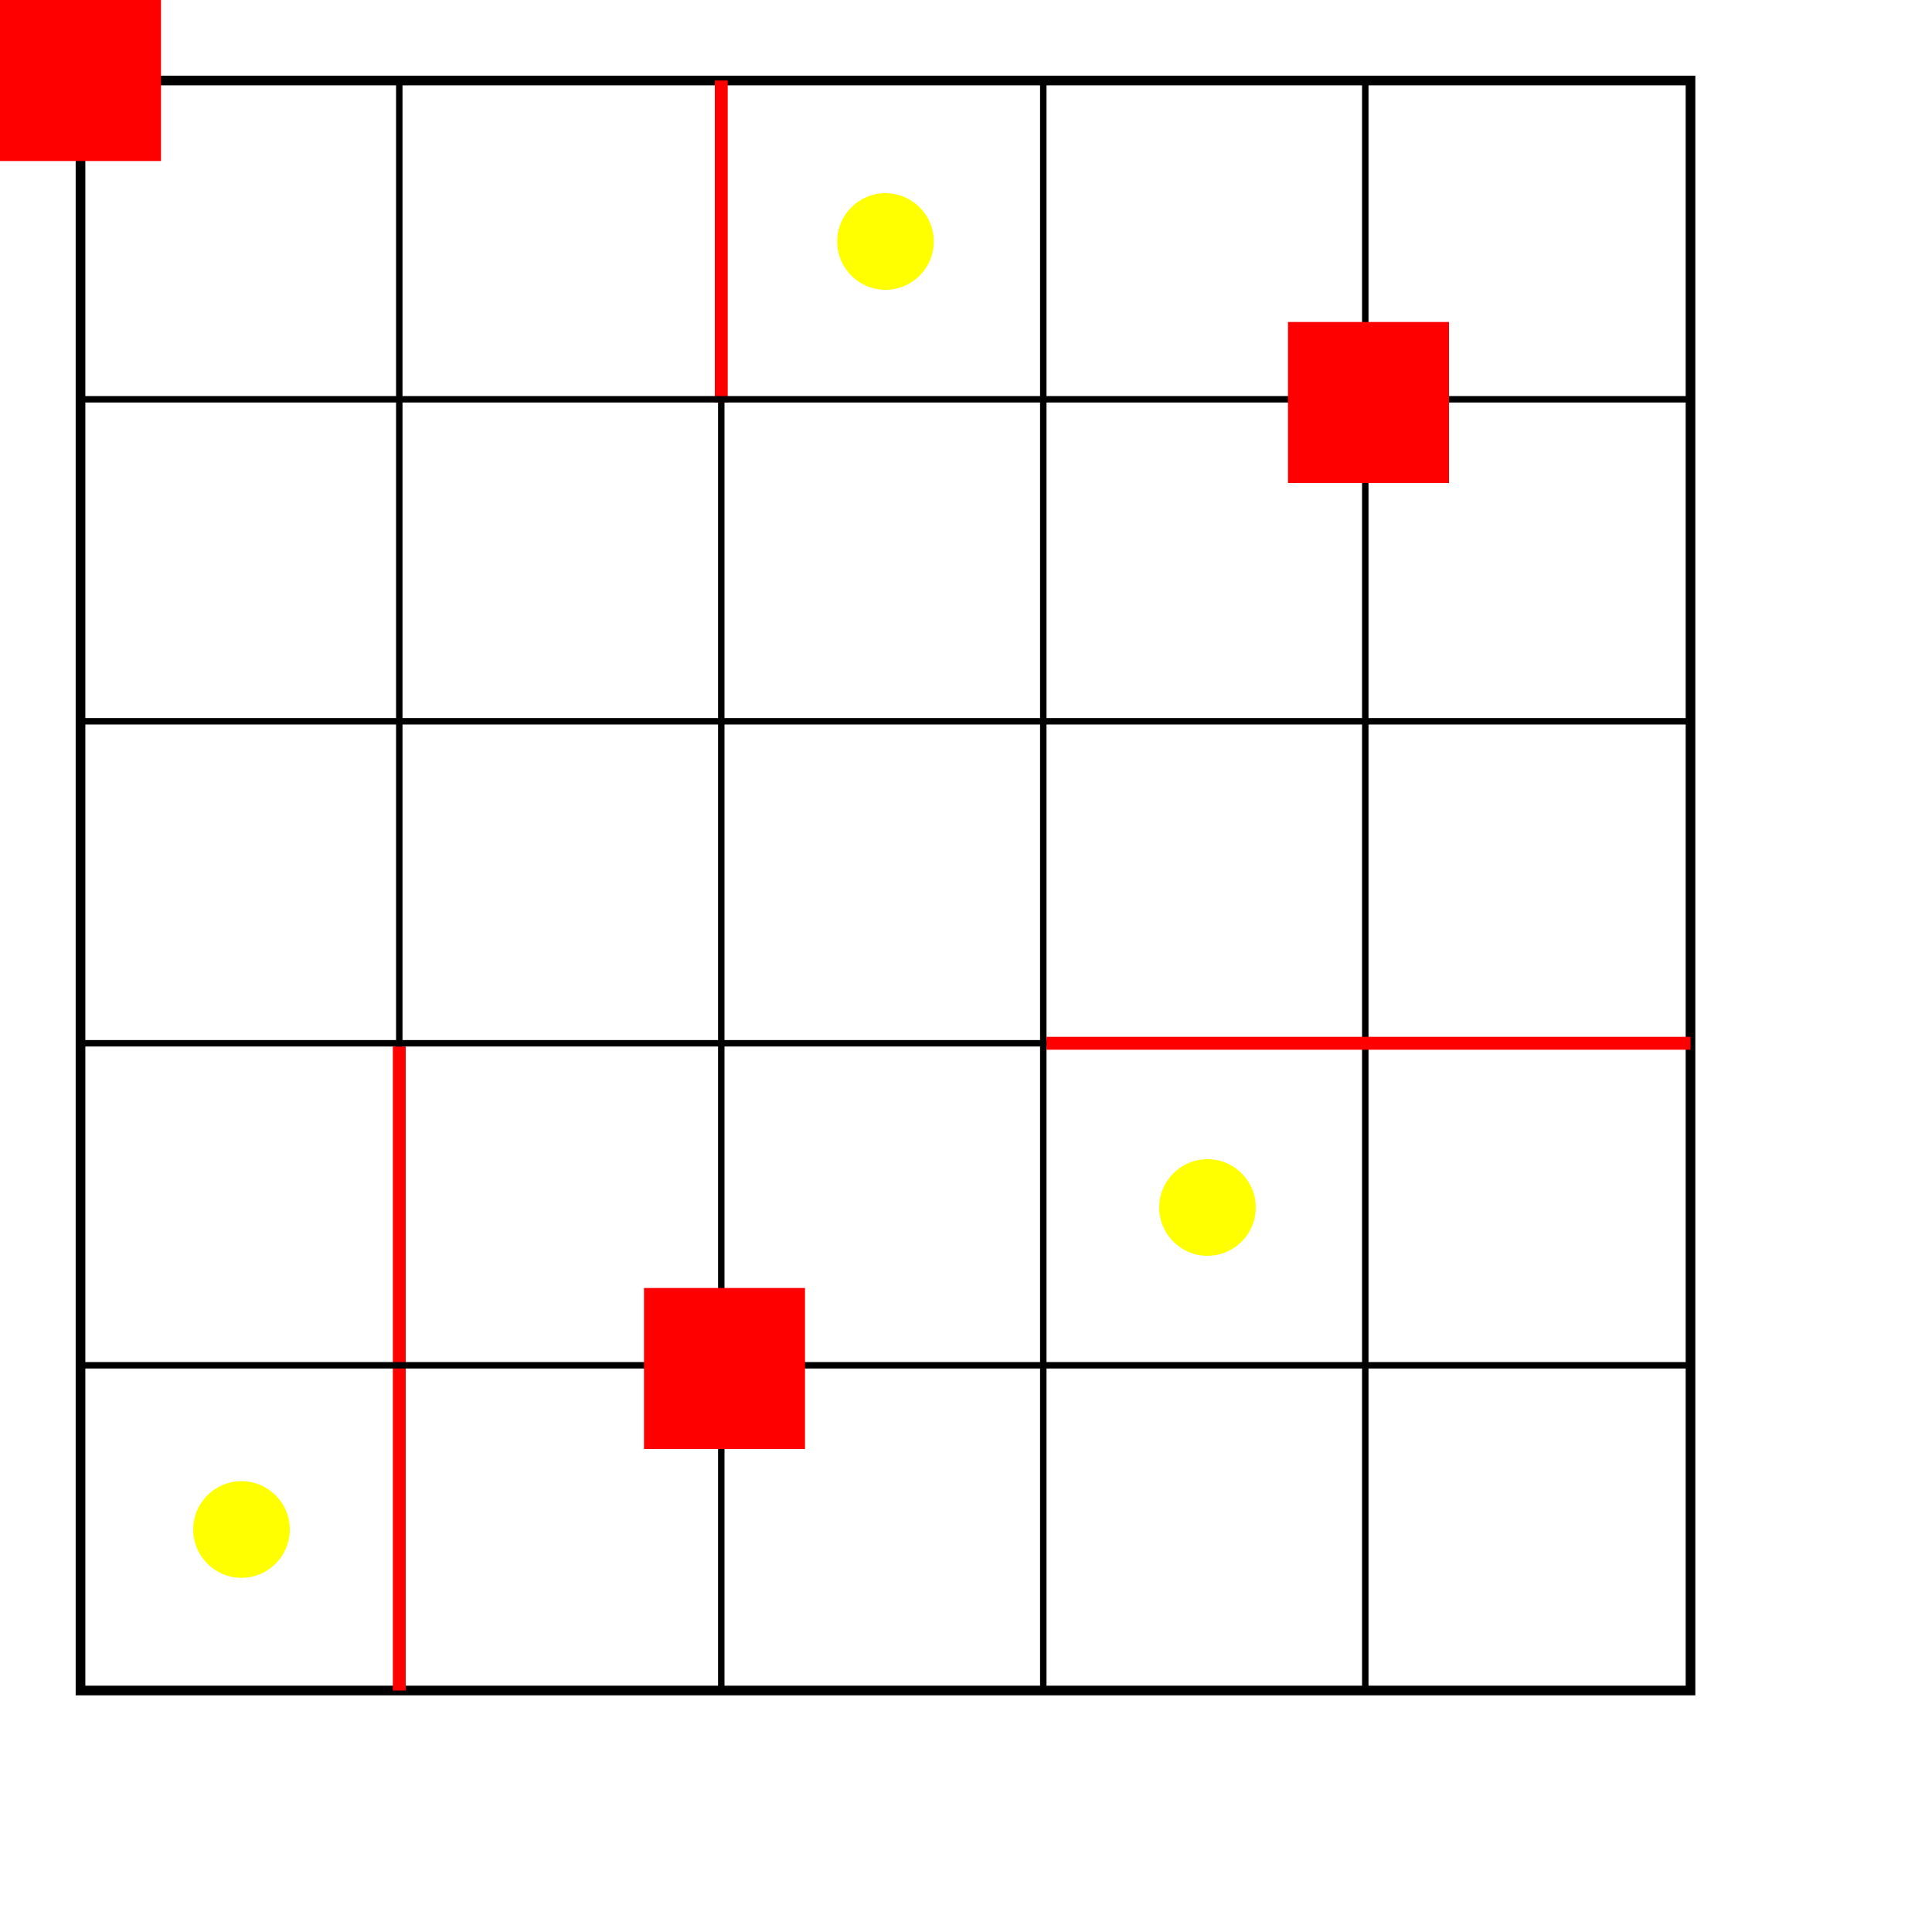
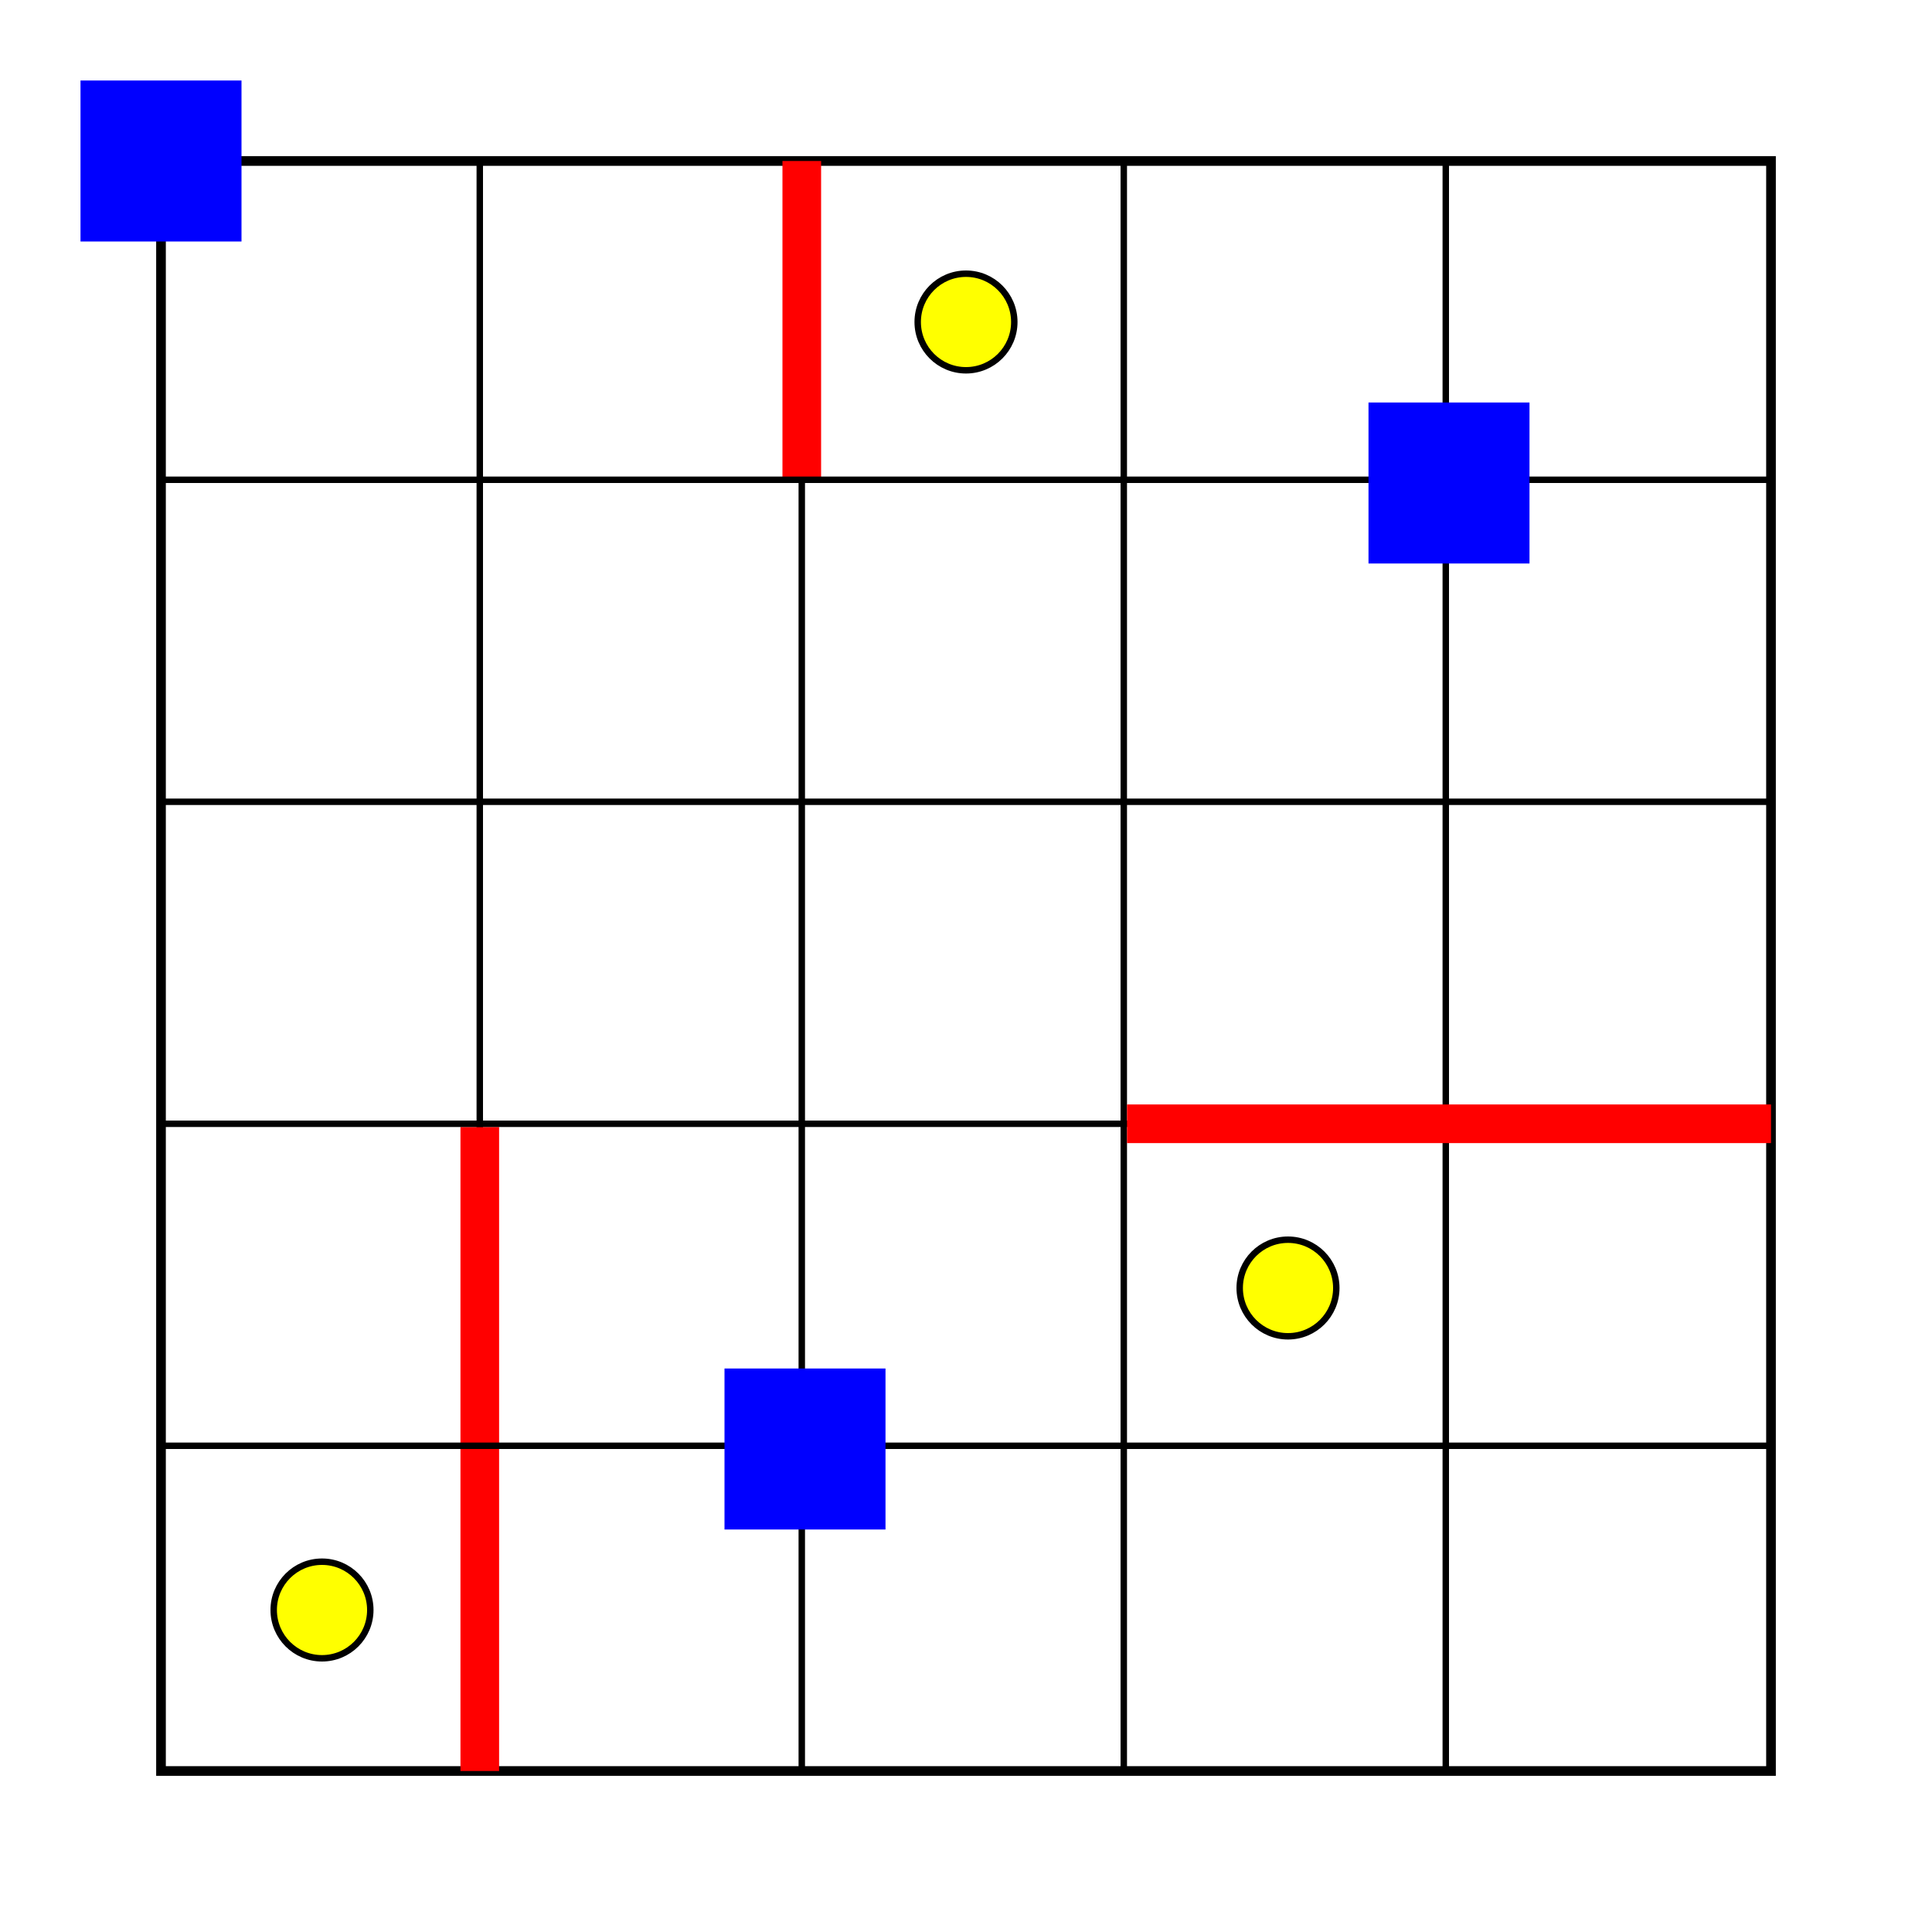
<svg xmlns="http://www.w3.org/2000/svg" version="1.1" width="600" height="600">
  <rect width="600" height="600" style="fill:#FFFFFF" />
-   <g transform="translate(25, 25)">
+   <g transform="translate(50, 50)">
    <rect width="500" height="500" style="fill:#FFFFFF;stroke-width:3;stroke:#000000" />
    <line x1="99" y1="0" x2="99" y2="500" style="stroke-width:2;stroke:black" />
    <line x1="199" y1="0" x2="199" y2="500" style="stroke-width:2;stroke:black" />
    <line x1="299" y1="0" x2="299" y2="500" style="stroke-width:2;stroke:black" />
    <line x1="399" y1="0" x2="399" y2="500" style="stroke-width:2;stroke:black" />
-     <line x1="99" y1="300" x2="99" y2="500" style="stroke-width:4;stroke:red" />
-     <line x1="199" y1="0" x2="199" y2="100" style="stroke-width:4;stroke:red" />
+     <line x1="99" y1="300" x2="99" y2="500" style="stroke-width:12;stroke:red" />
+     <line x1="199" y1="0" x2="199" y2="100" style="stroke-width:12;stroke:red" />
    <line x1="0" y1="99" x2="500" y2="99" style="stroke-width:2;stroke:black" />
    <line x1="0" y1="199" x2="500" y2="199" style="stroke-width:2;stroke:black" />
    <line x1="0" y1="299" x2="500" y2="299" style="stroke-width:2;stroke:black" />
    <line x1="0" y1="399" x2="500" y2="399" style="stroke-width:2;stroke:black" />
-     <line x1="300" y1="299" x2="500" y2="299" style="stroke-width:4;stroke:red" />
-     <circle cx="250" cy="50" r="15" fill="yellow" />
-     <circle cx="350" cy="350" r="15" fill="yellow" />
-     <circle cx="50" cy="450" r="15" fill="yellow" />
-     <rect x="175" y="375" width="50" height="50" fill="red" />
-     <rect x="375" y="75" width="50" height="50" fill="red" />
-     <rect x="-25" y="-25" width="50" height="50" fill="red" />
+     <line x1="300" y1="299" x2="500" y2="299" style="stroke-width:12;stroke:red" />
+     <circle cx="250" cy="50" r="15" fill="yellow" style="stroke-width:2;stroke:black" />
+     <circle cx="350" cy="350" r="15" fill="yellow" style="stroke-width:2;stroke:black" />
+     <circle cx="50" cy="450" r="15" fill="yellow" style="stroke-width:2;stroke:black" />
+     <rect x="175" y="375" width="50" height="50" fill="blue" />
+     <rect x="375" y="75" width="50" height="50" fill="blue" />
+     <rect x="-25" y="-25" width="50" height="50" fill="blue" />
  </g>
</svg>
